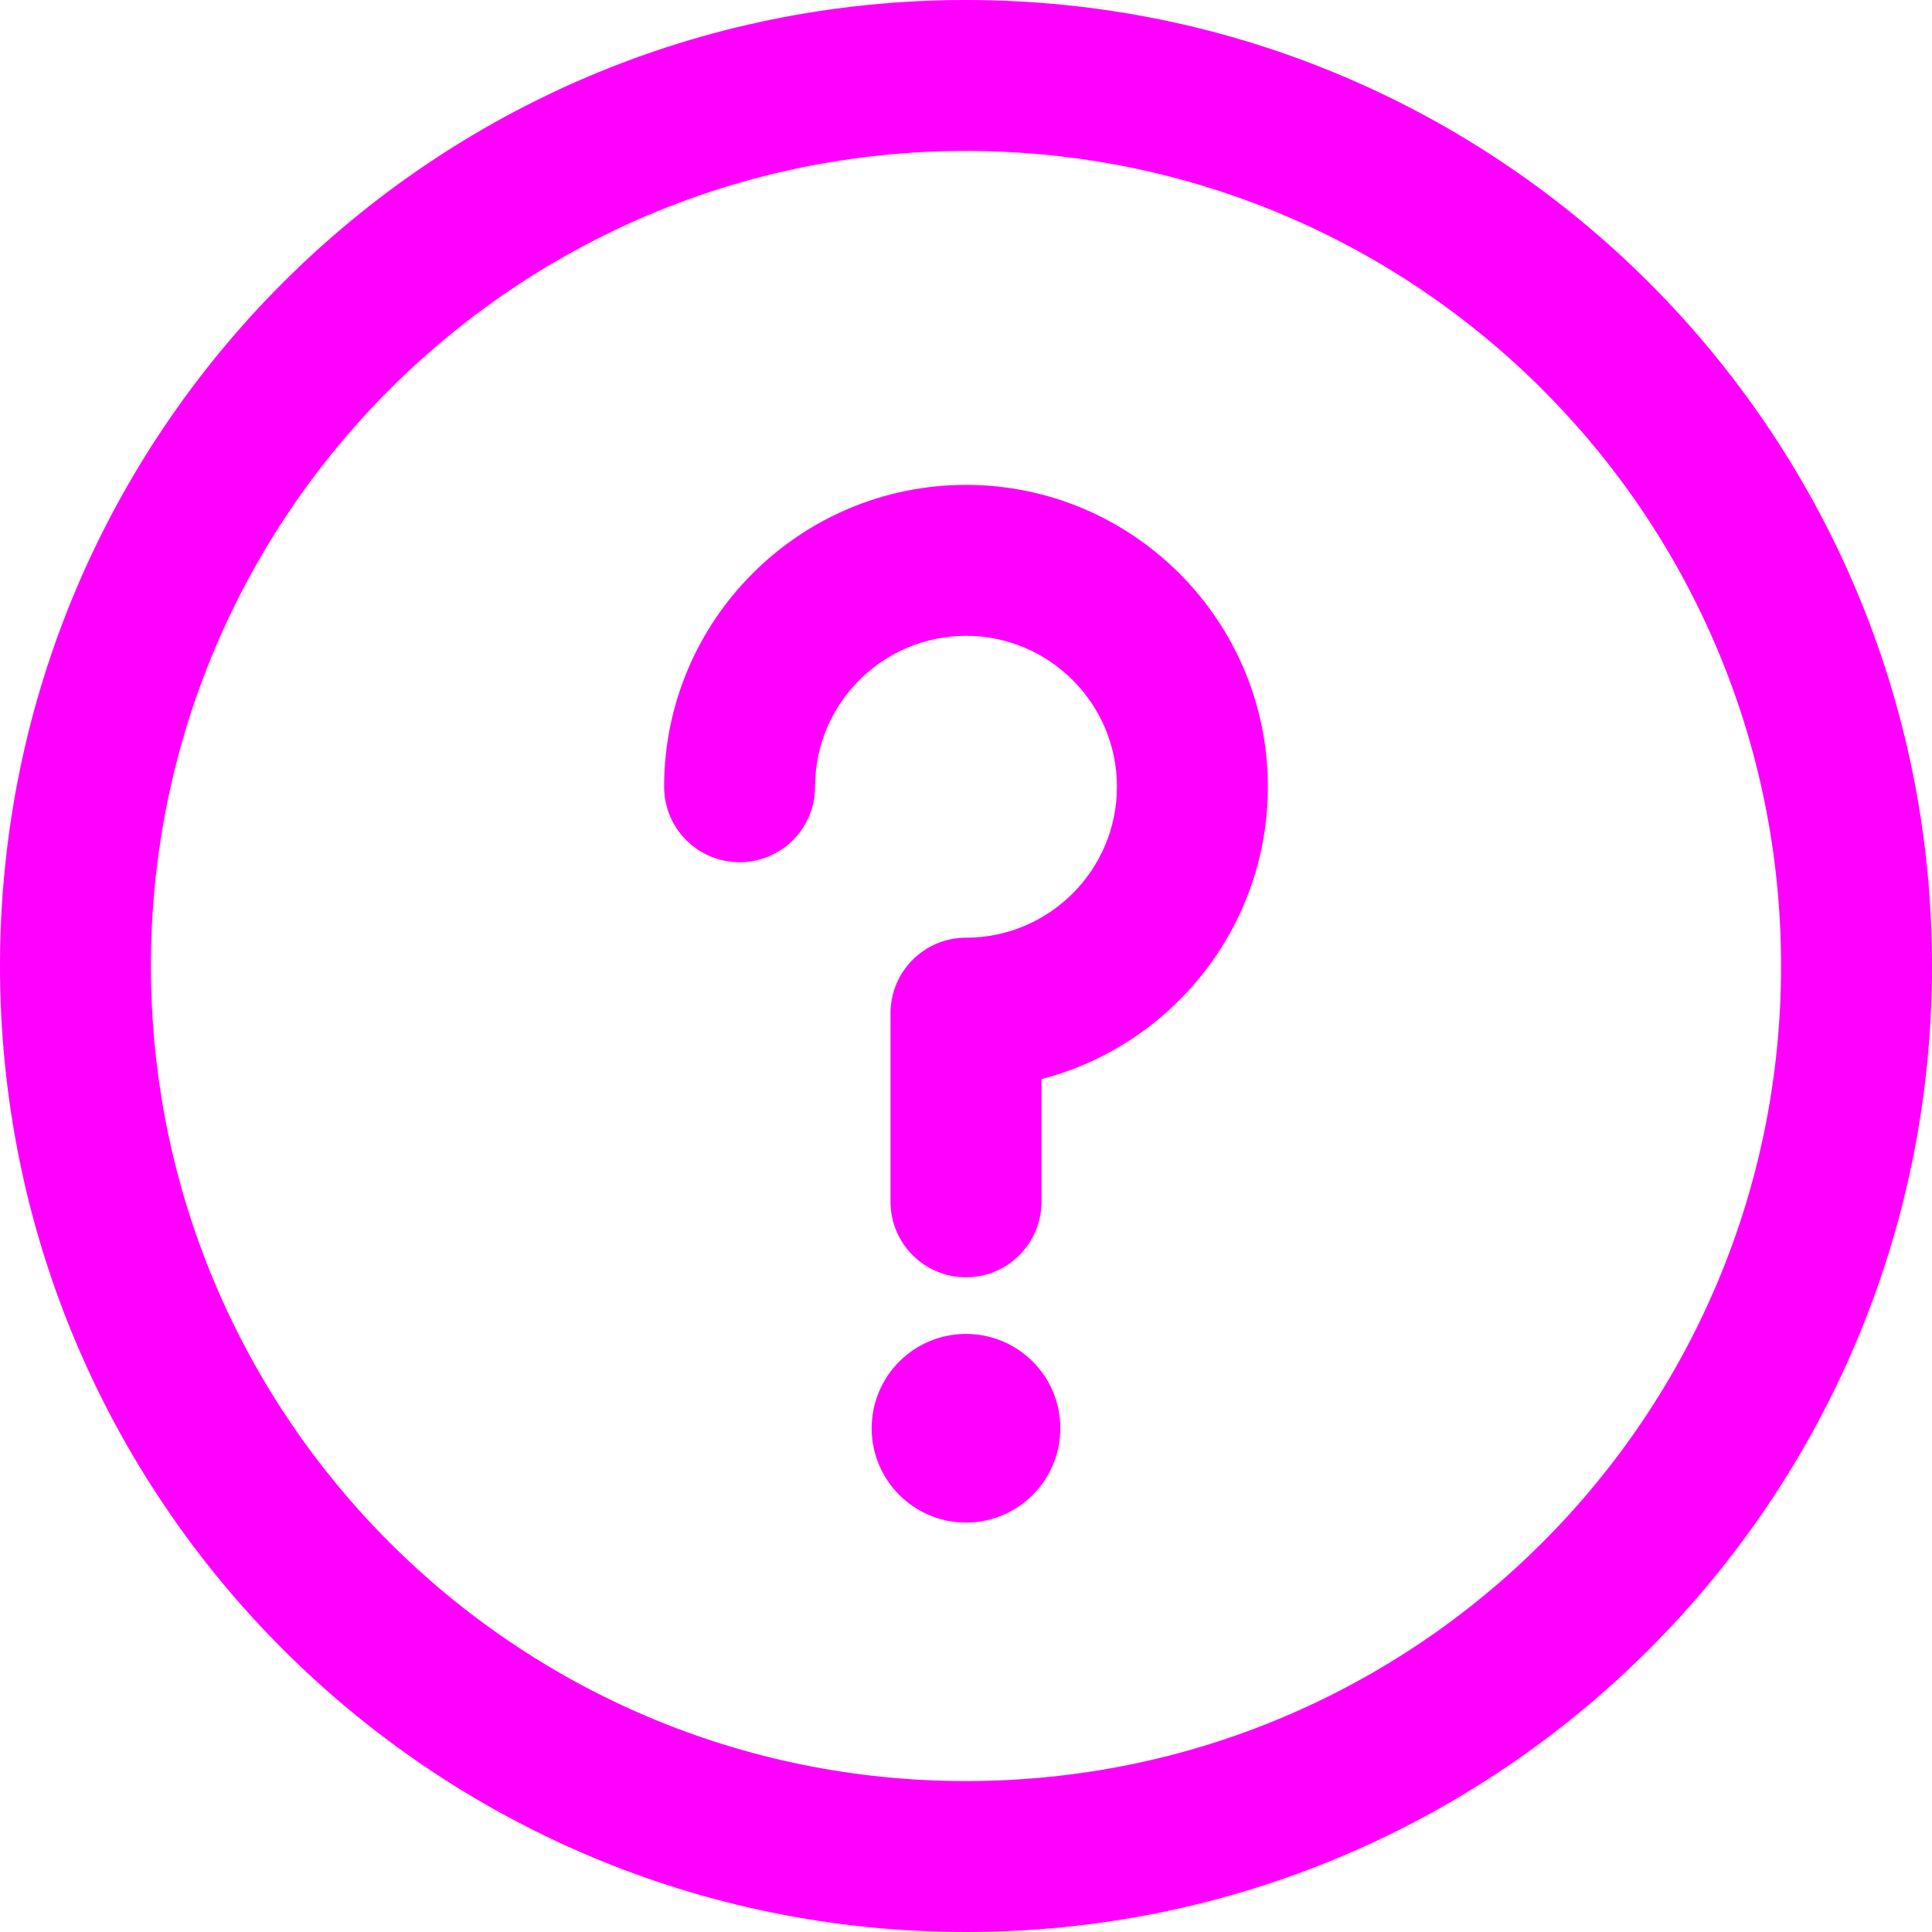
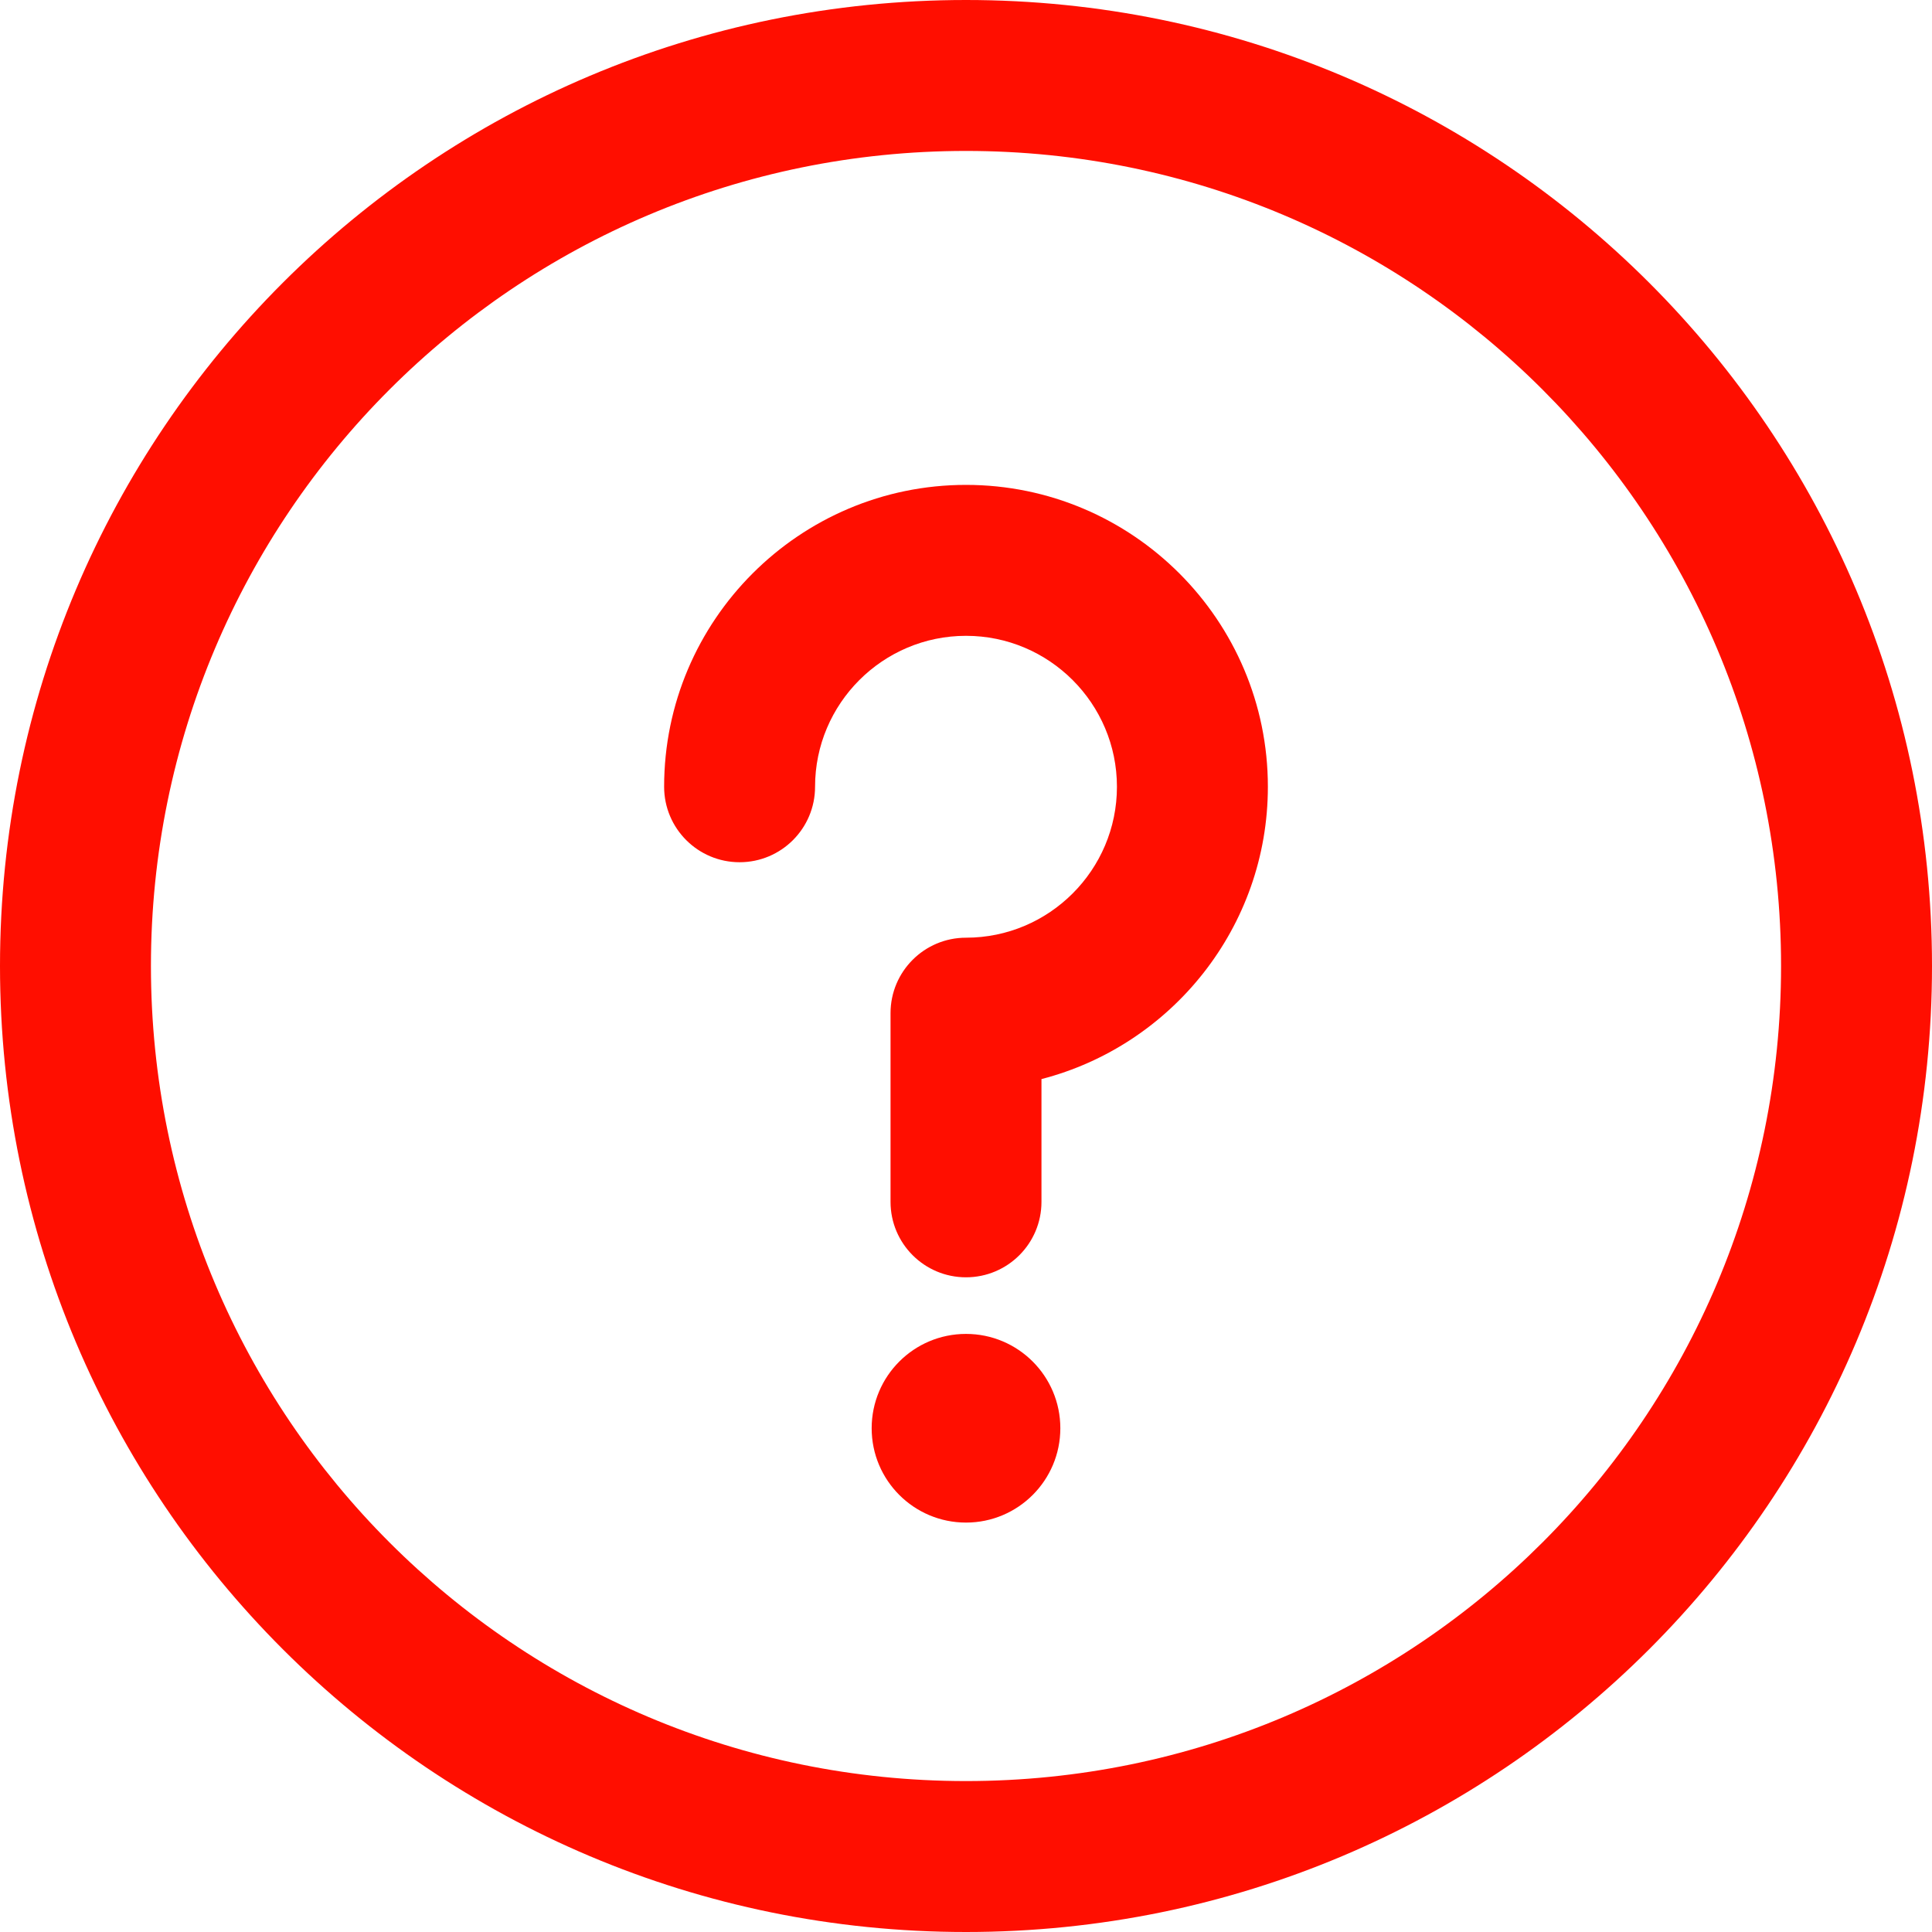
<svg xmlns="http://www.w3.org/2000/svg" version="1.1" id="Capa_1" x="0px" y="0px" viewBox="0 0 512 512" style="enable-background:new 0 0 512 512;" xml:space="preserve">
  <defs id="defs47" />
-   <g id="g12" style="fill:#ff00ff">
-     <g id="g10" style="fill:#ff00ff">
-       <g id="g8" style="fill:#ff00ff">
-         <circle cx="256" cy="378.5" r="25" id="circle2" style="fill:#ff00ff" />
-         <path d="M256,0C114.516,0,0,114.497,0,256c0,141.484,114.497,256,256,256c141.484,0,256-114.497,256-256     C512,114.516,397.503,0,256,0z M256,472c-119.377,0-216-96.607-216-216c0-119.377,96.607-216,216-216     c119.377,0,216,96.607,216,216C472,375.377,375.393,472,256,472z" id="path4" style="fill:#ff00ff" />
-         <path d="M256,128.5c-44.112,0-80,35.888-80,80c0,11.046,8.954,20,20,20s20-8.954,20-20c0-22.056,17.944-40,40-40     c22.056,0,40,17.944,40,40c0,22.056-17.944,40-40,40c-11.046,0-20,8.954-20,20v50c0,11.046,8.954,20,20,20     c11.046,0,20-8.954,20-20v-32.531c34.466-8.903,60-40.26,60-77.469C336,164.388,300.112,128.5,256,128.5z" id="path6" style="fill:#ff00ff" />
+   <g id="g12" style="fill:#ff0e00">
+     <g id="g10" style="fill:#ff0e00">
+       <g id="g8" style="fill:#ff0e00">
+         <circle cx="256" cy="378.5" r="25" id="circle2" style="fill:#ff0e00" />
+         <path d="M256,0C114.516,0,0,114.497,0,256c0,141.484,114.497,256,256,256c141.484,0,256-114.497,256-256     C512,114.516,397.503,0,256,0z M256,472c-119.377,0-216-96.607-216-216c0-119.377,96.607-216,216-216     c119.377,0,216,96.607,216,216C472,375.377,375.393,472,256,472z" id="path4" style="fill:#ff0e00" />
+         <path d="M256,128.5c-44.112,0-80,35.888-80,80c0,11.046,8.954,20,20,20s20-8.954,20-20c0-22.056,17.944-40,40-40     c22.056,0,40,17.944,40,40c0,22.056-17.944,40-40,40c-11.046,0-20,8.954-20,20v50c0,11.046,8.954,20,20,20     c11.046,0,20-8.954,20-20v-32.531c34.466-8.903,60-40.26,60-77.469C336,164.388,300.112,128.5,256,128.5z" id="path6" style="fill:#ff0e00" />
      </g>
    </g>
  </g>
  <g id="g14">
</g>
  <g id="g16">
</g>
  <g id="g18">
</g>
  <g id="g20">
</g>
  <g id="g22">
</g>
  <g id="g24">
</g>
  <g id="g26">
</g>
  <g id="g28">
</g>
  <g id="g30">
</g>
  <g id="g32">
</g>
  <g id="g34">
</g>
  <g id="g36">
</g>
  <g id="g38">
</g>
  <g id="g40">
</g>
  <g id="g42">
</g>
</svg>
